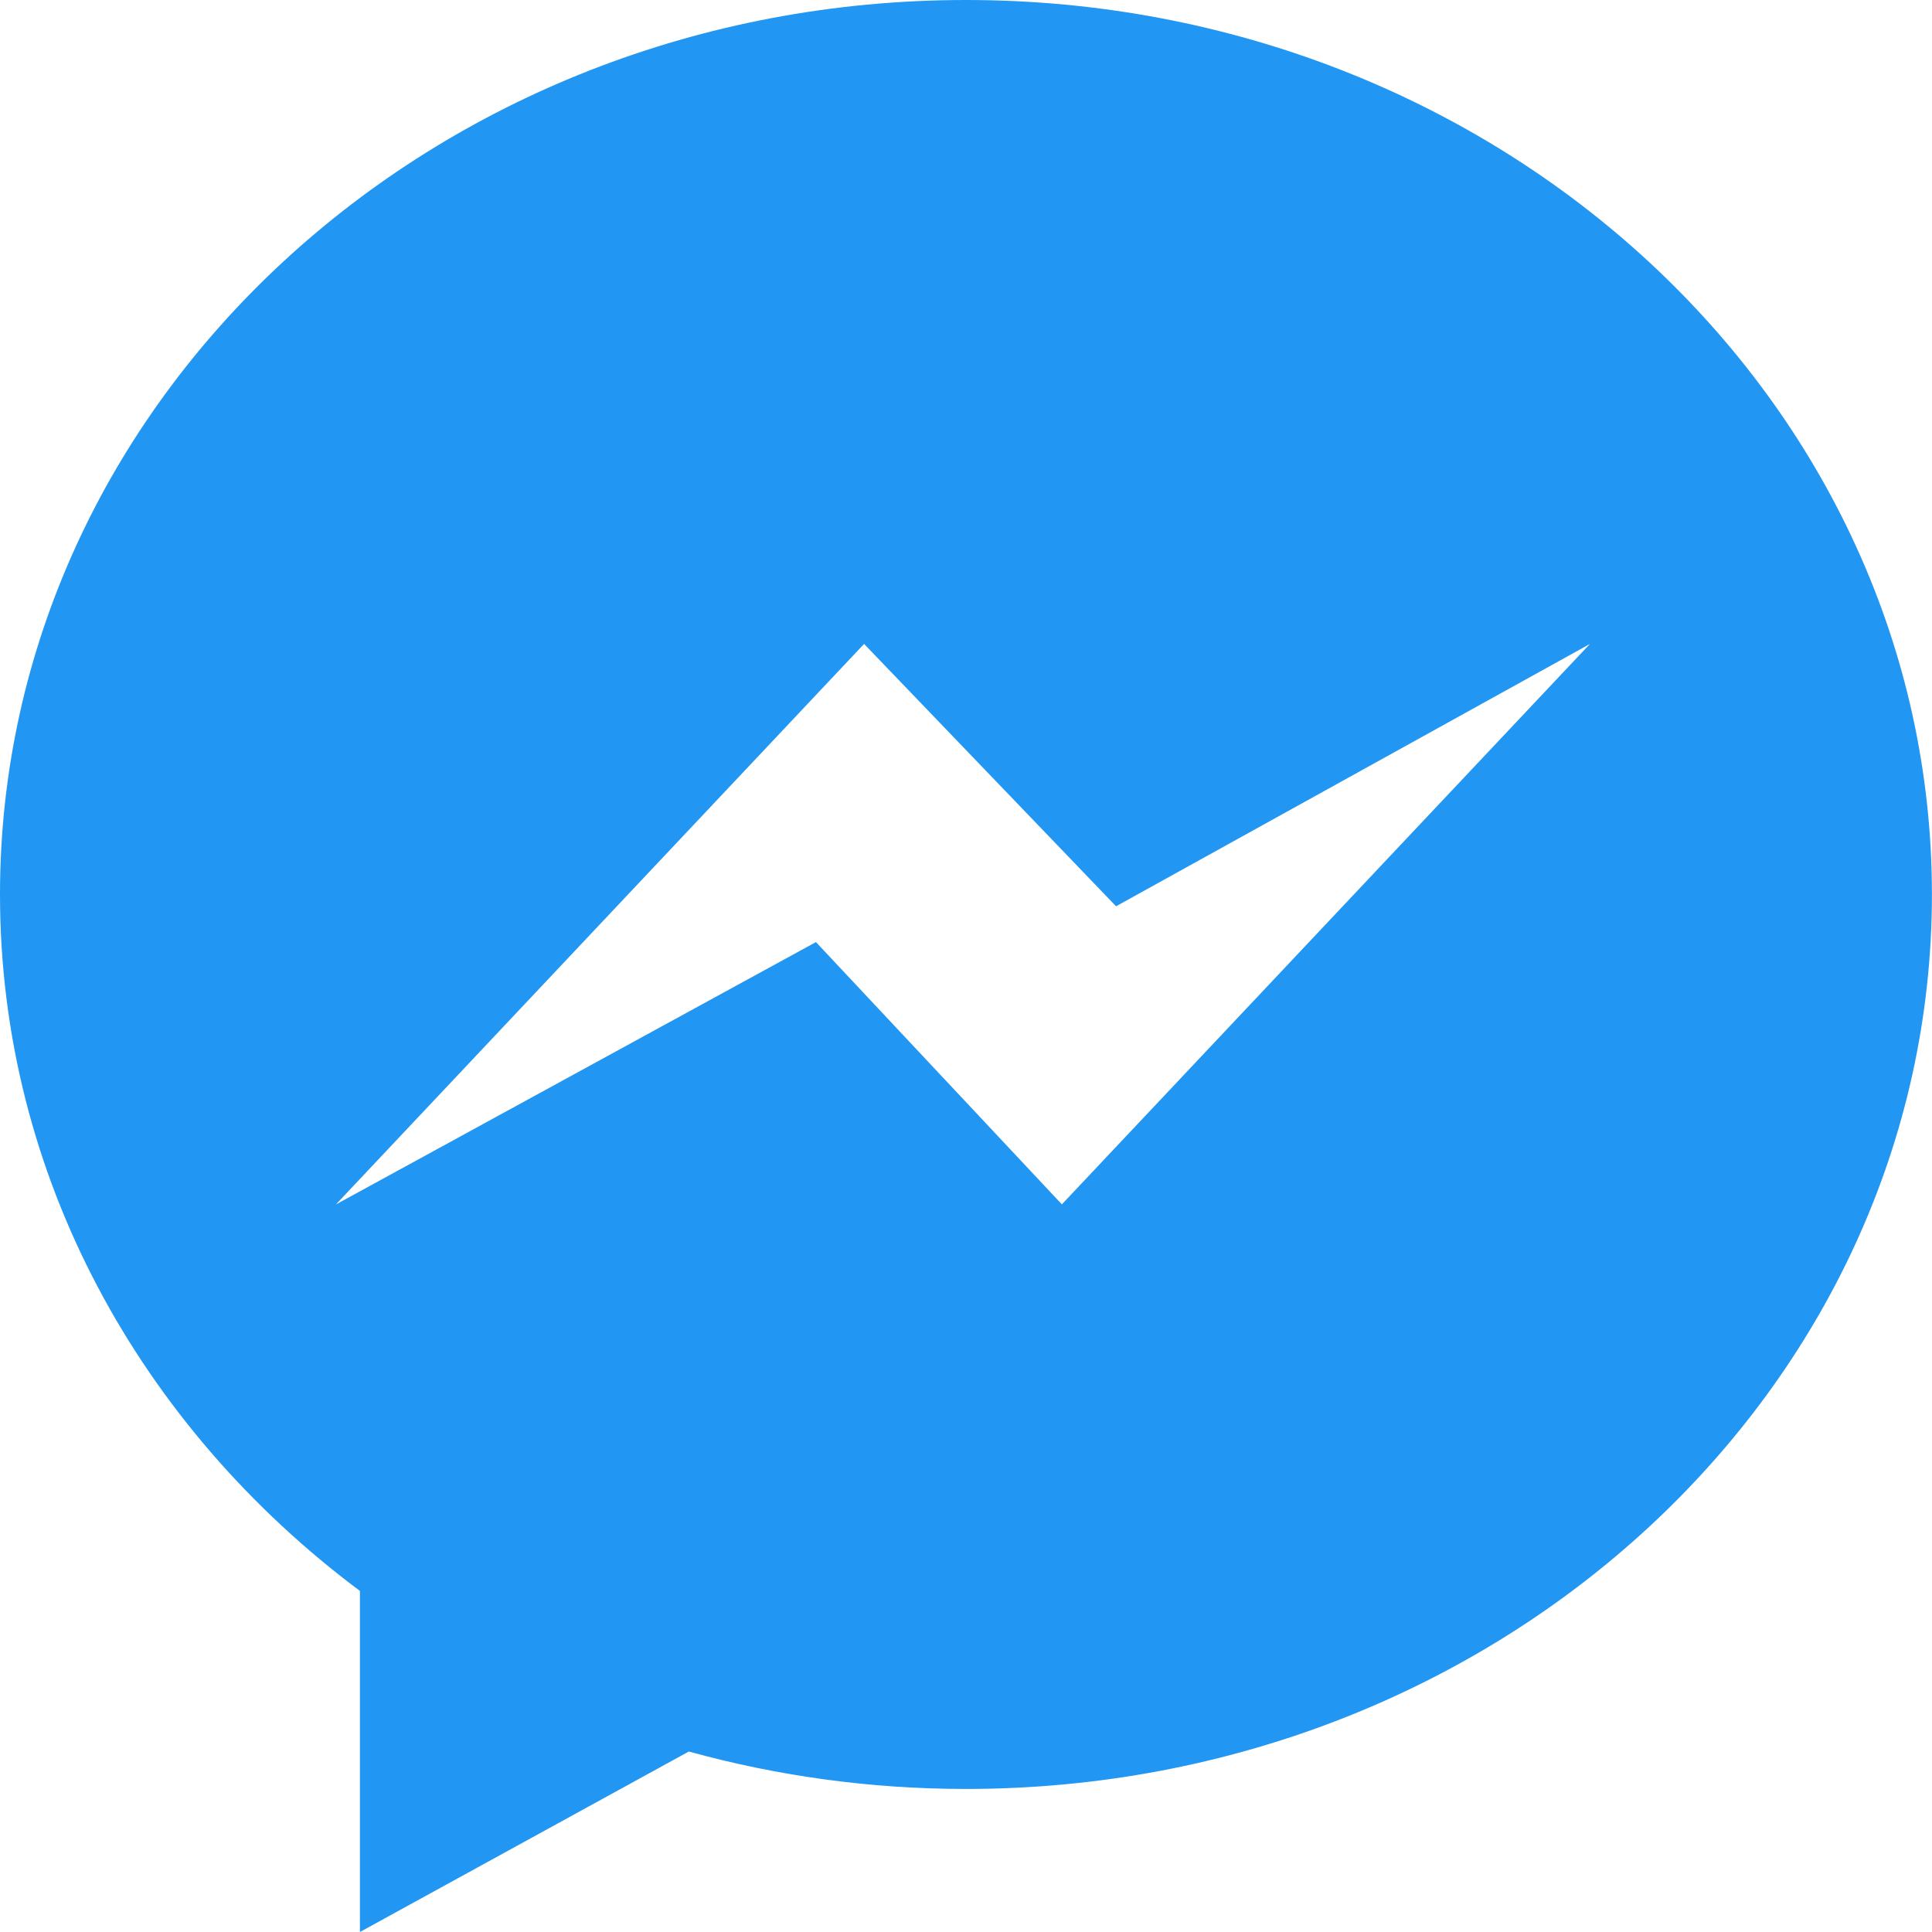
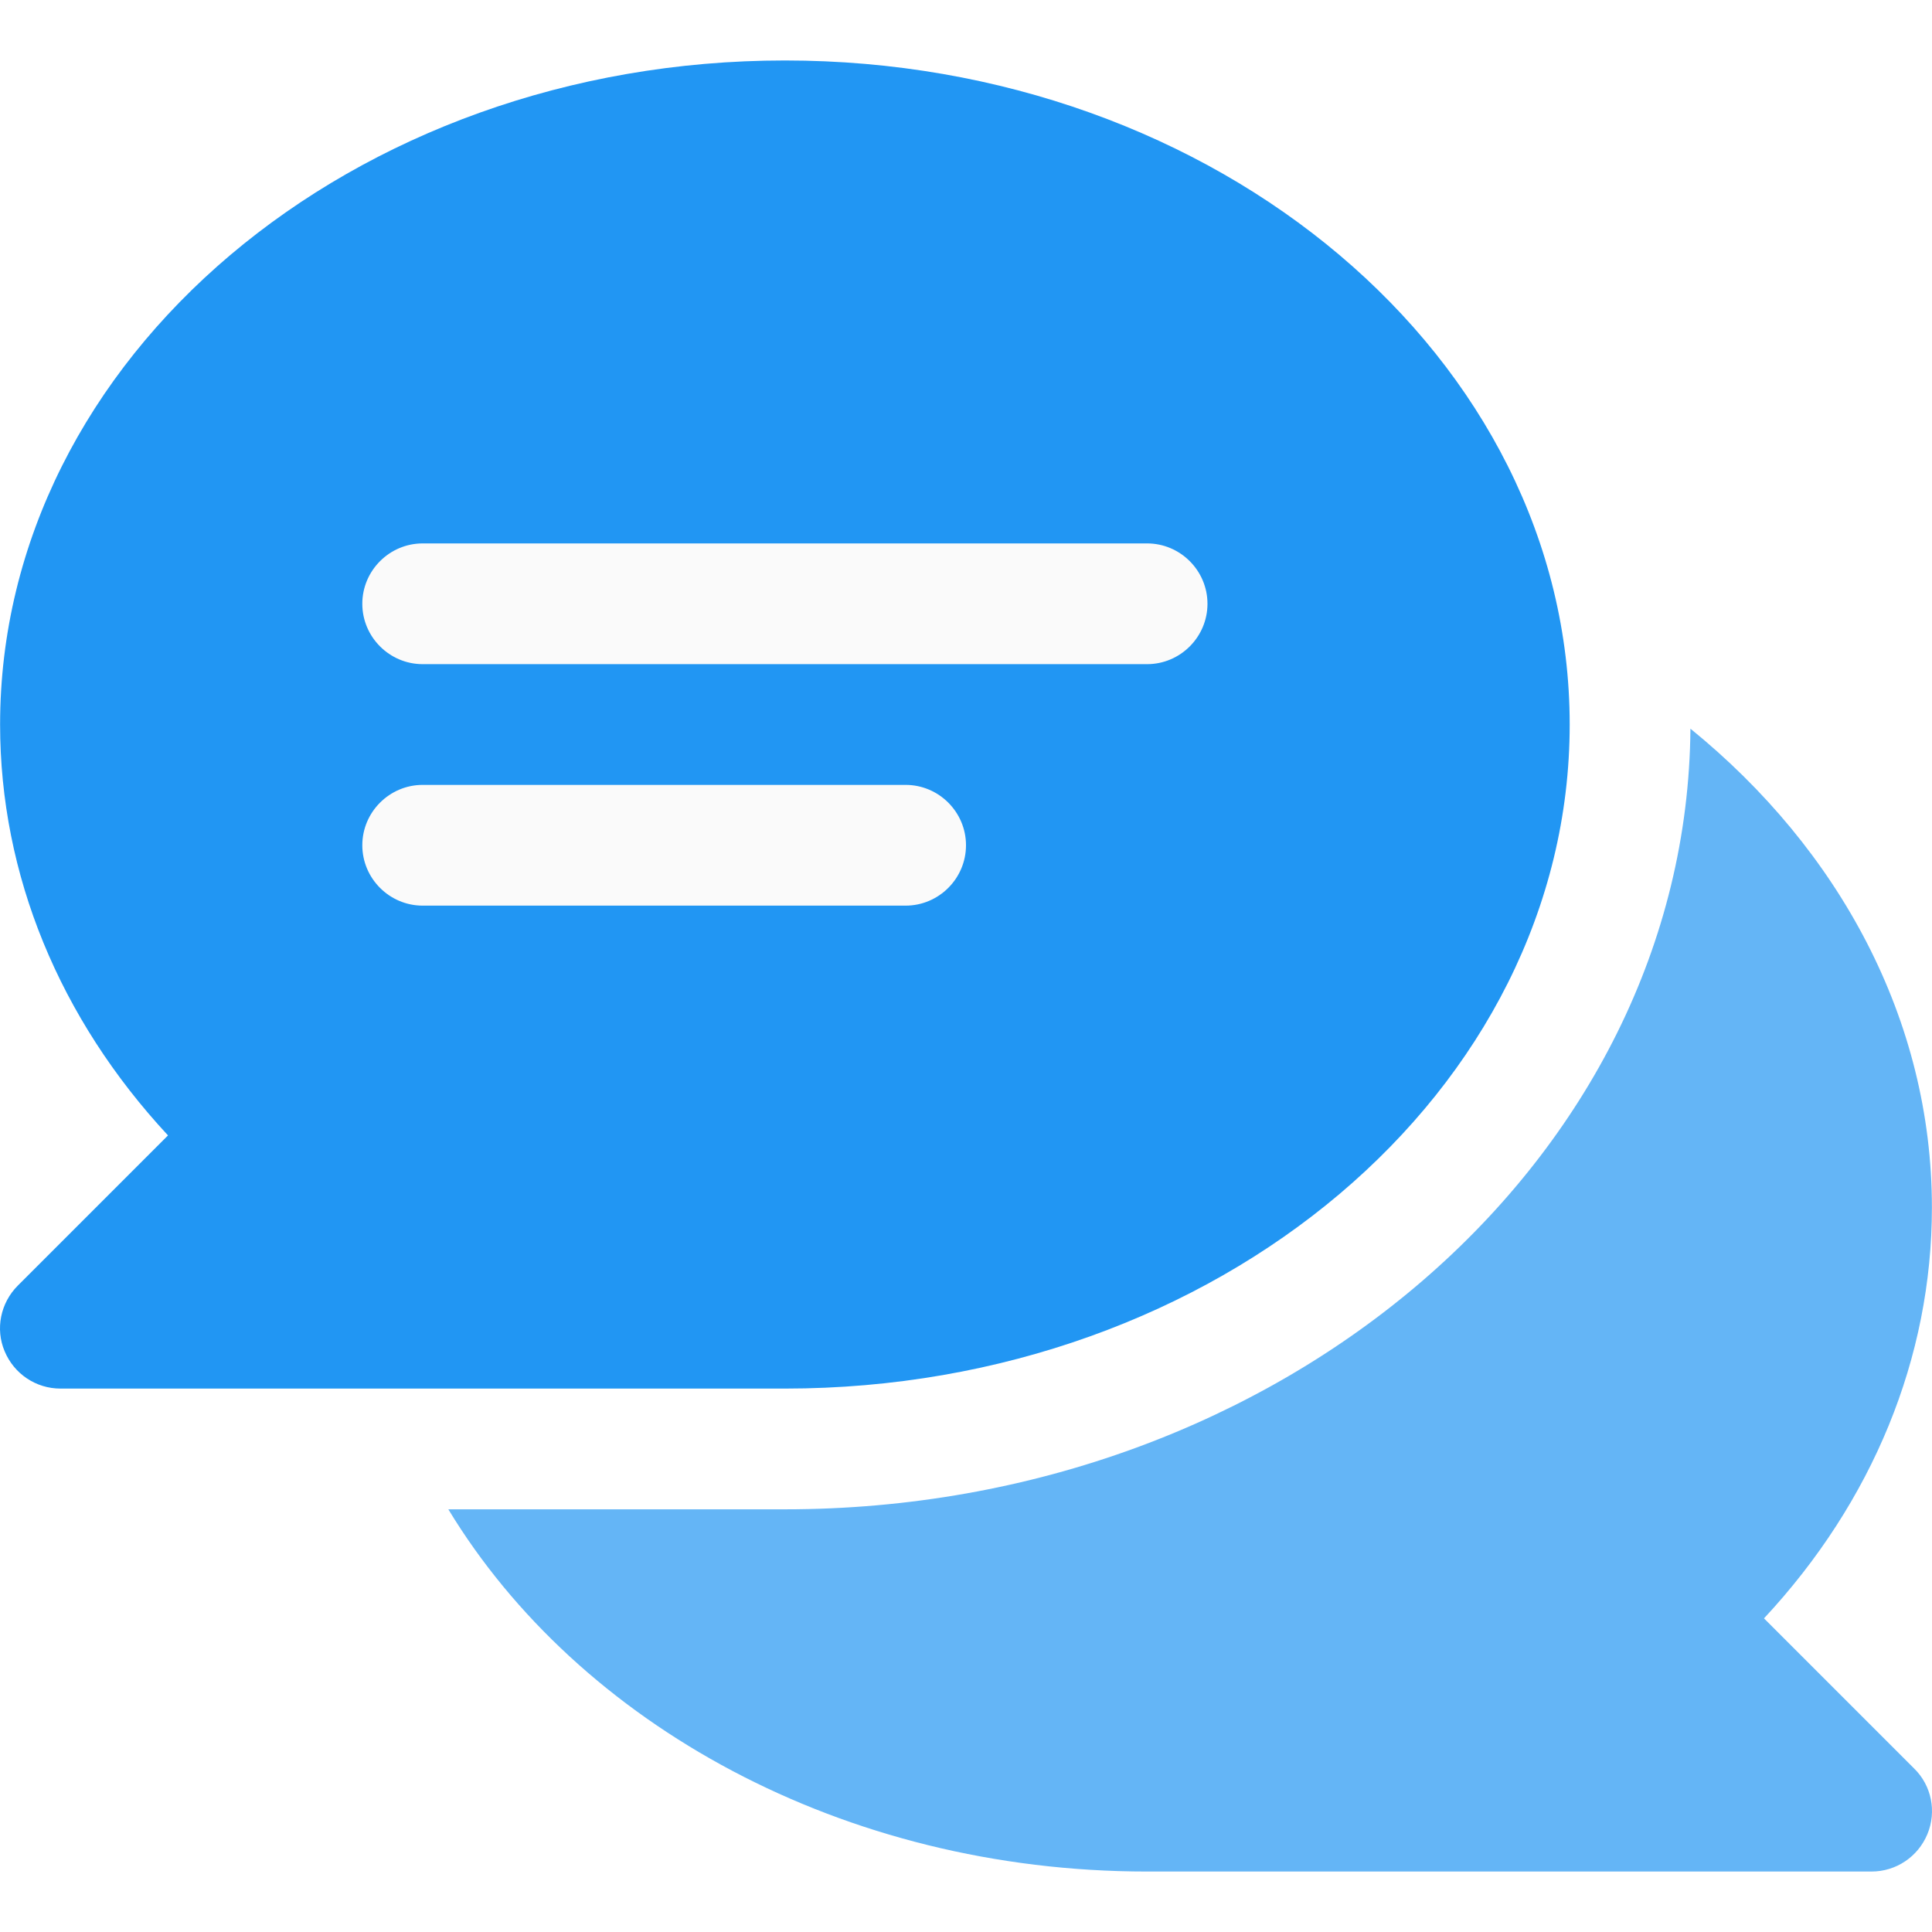
- <svg xmlns="http://www.w3.org/2000/svg" enable-background="new 0 0 24 24" height="512" viewBox="0 0 24 24" width="512">
-   <path d="m0 11.111c0 3.496 1.744 6.615 4.471 8.652v4.237l4.086-2.242c1.09.301 2.245.465 3.442.465 6.627 0 12-4.974 12-11.111.001-6.137-5.372-11.112-11.999-11.112s-12 4.974-12 11.111zm10.734-3.112 3.13 3.259 5.887-3.259-6.56 6.962-3.055-3.258-5.963 3.259z" fill="#2196f3" />
+ <svg xmlns="http://www.w3.org/2000/svg" version="1.1" id="Capa_1" x="0px" y="0px" viewBox="0 0 512.052 512.052" style="enable-background:new 0 0 512.052 512.052;" xml:space="preserve">
+   <path style="fill:#64B5F6;" d="M467.526,428.926c28.8-30.9,44.5-69.1,44.5-108.9c0-49.8-24.6-94.9-64-126.9  c-0.9,114.1-108.2,206.9-240,206.9h-89.2c34.5,56.9,104.6,96,185.2,96h192c6.5,0,12.3-3.9,14.8-9.9c2.5-6,1.1-12.9-3.5-17.4  L467.526,428.926z" />
+   <path style="fill:#2196F3;" d="M208.026,16.026c-114.7,0-208,78.9-208,176c0,39.8,15.7,77.9,44.5,108.9l-39.8,39.8  c-4.6,4.6-6,11.5-3.5,17.4c2.5,6,8.3,9.9,14.8,9.9h192c114.7,0,208-78.9,208-176S322.726,16.026,208.026,16.026z" />
+   <g>
+     <path style="fill:#FAFAFA;" d="M304.026,144.026h-192c-8.8,0-16,7.2-16,16s7.2,16,16,16h192c8.8,0,16-7.2,16-16   S312.826,144.026,304.026,144.026z" />
+     <path style="fill:#FAFAFA;" d="M240.026,208.026h-128c-8.8,0-16,7.2-16,16s7.2,16,16,16h128c8.8,0,16-7.2,16-16   S248.826,208.026,240.026,208.026z" />
+   </g>
+   <g>
+ </g>
+   <g>
+ </g>
+   <g>
+ </g>
+   <g>
+ </g>
+   <g>
+ </g>
+   <g>
+ </g>
+   <g>
+ </g>
+   <g>
+ </g>
+   <g>
+ </g>
+   <g>
+ </g>
+   <g>
+ </g>
+   <g>
+ </g>
+   <g>
+ </g>
+   <g>
+ </g>
+   <g>
+ </g>
</svg>
